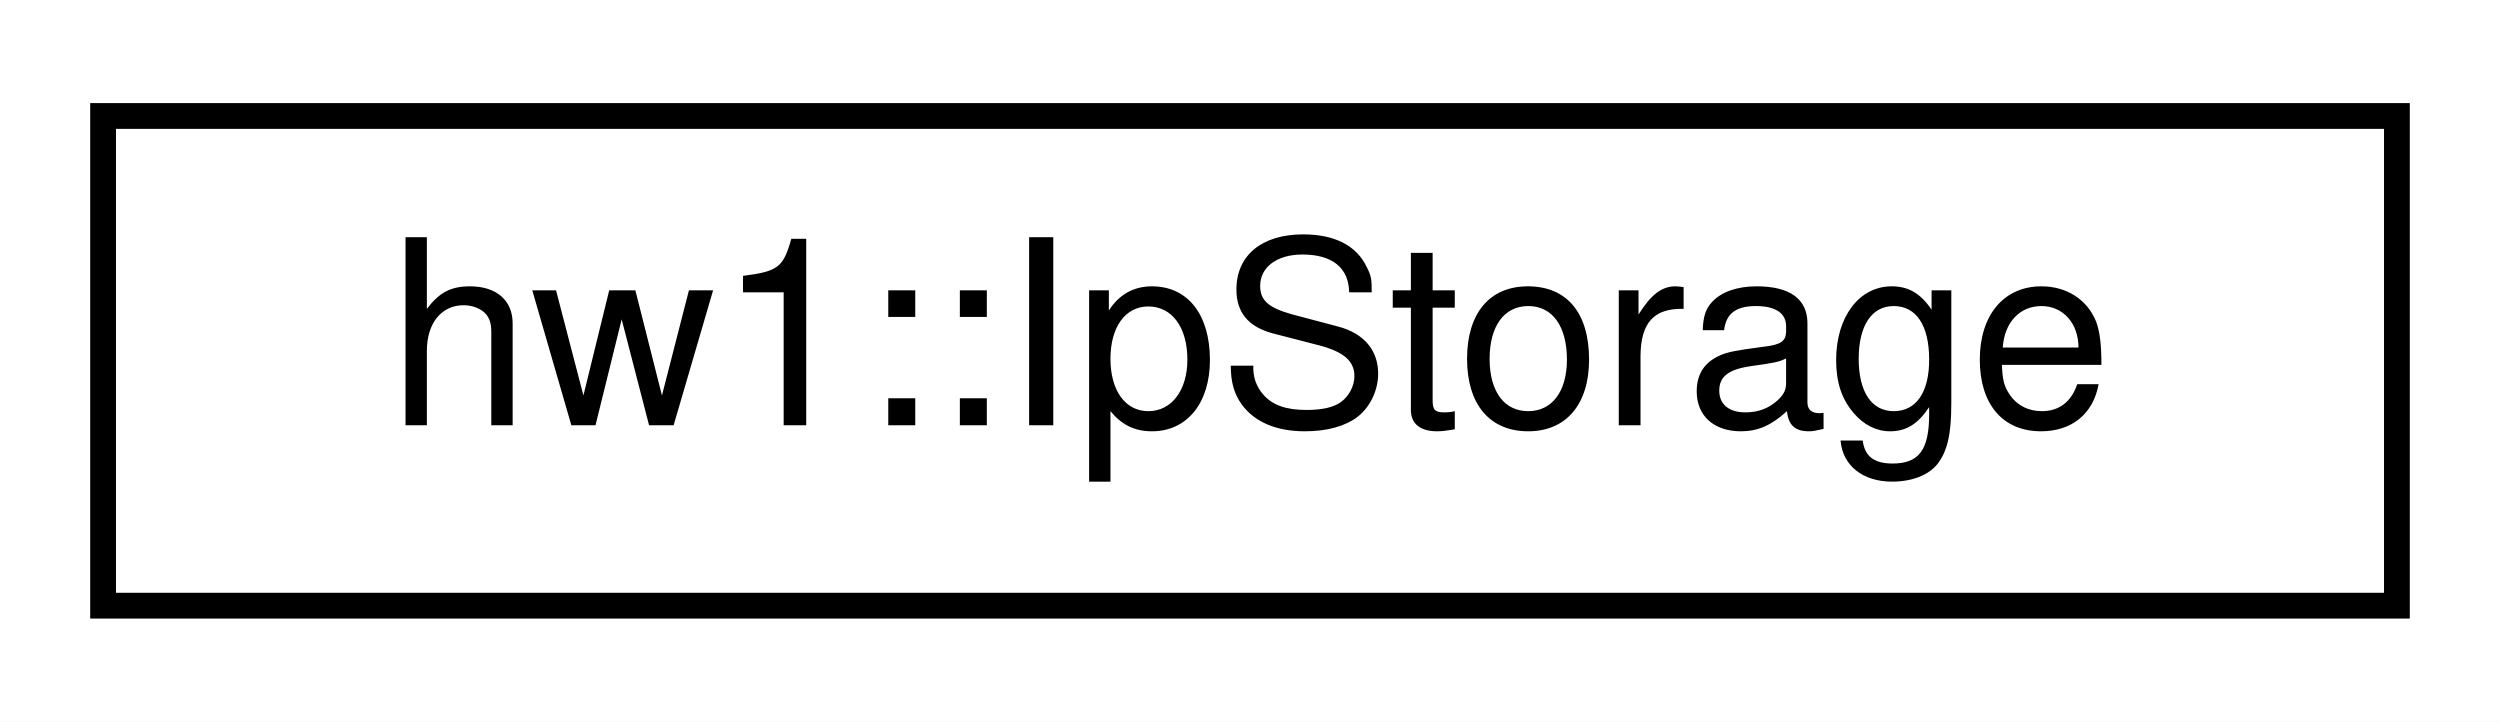
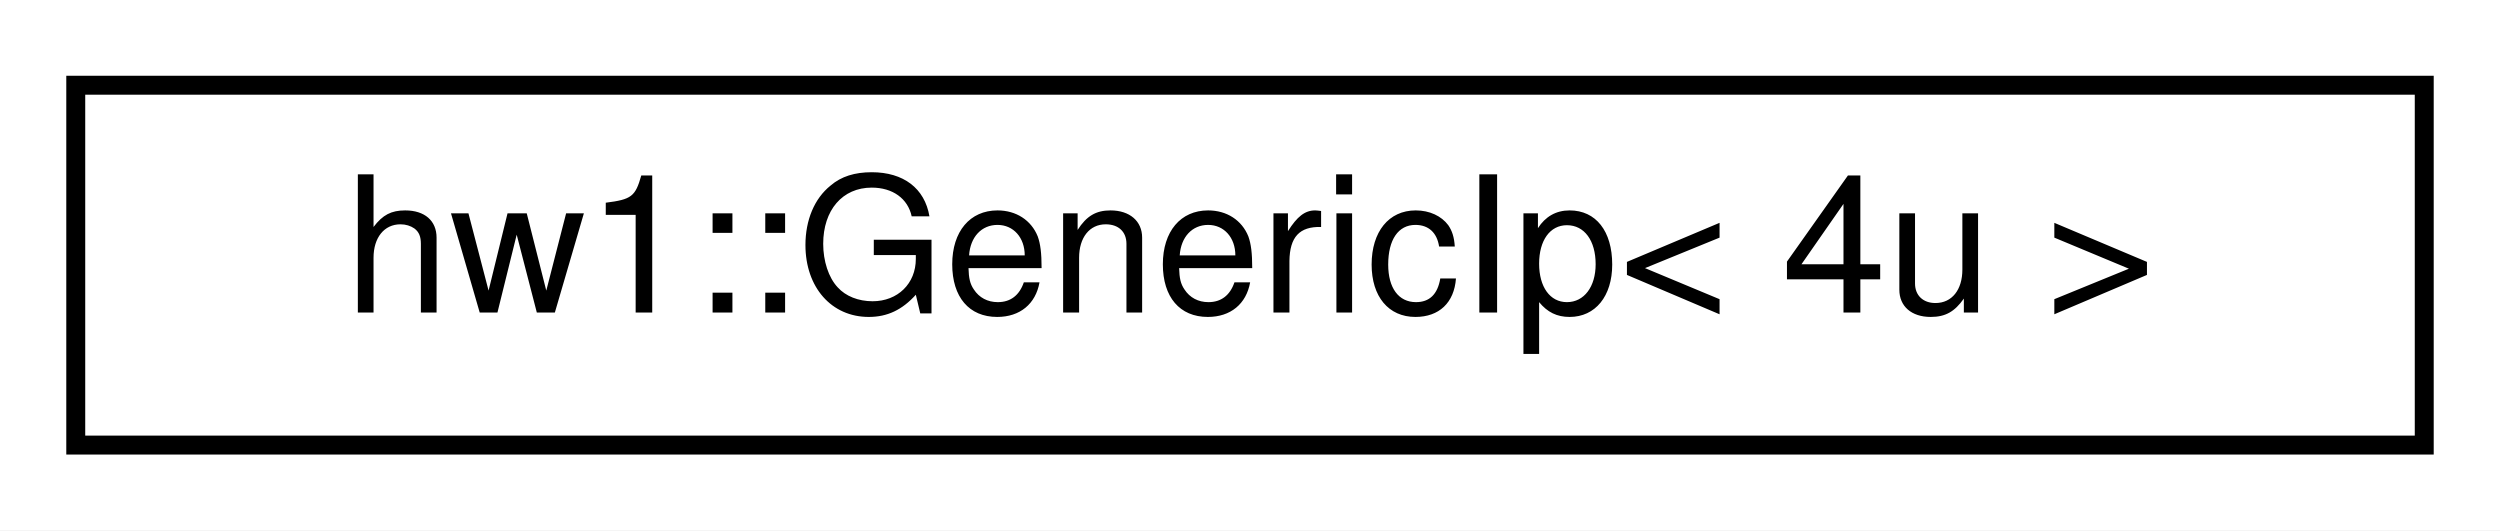
- <svg xmlns="http://www.w3.org/2000/svg" xmlns:xlink="http://www.w3.org/1999/xlink" width="97pt" height="28pt" viewBox="0.00 0.00 97.00 28.00">
+ <svg xmlns="http://www.w3.org/2000/svg" xmlns:xlink="http://www.w3.org/1999/xlink" width="132pt" height="28pt" viewBox="0.00 0.00 132.00 28.00">
  <g id="graph0" class="graph" transform="scale(1 1) rotate(0) translate(4 24)">
-     <polygon fill="#ffffff" stroke="transparent" points="-4,4 -4,-24 93,-24 93,4 -4,4" />
+     <polygon fill="#ffffff" stroke="transparent" points="-4,4 -4,-24 128,-24 128,4 -4,4" />
    <g id="node1" class="node">
      <g id="a_node1">
-         <a xlink:href="classhw1_1_1_ip_storage.html" target="_top" xlink:title=" ">
-           <polygon fill="#ffffff" stroke="#000000" points="0,-.5 0,-19.5 89,-19.5 89,-.5 0,-.5" />
-           <text text-anchor="middle" x="44.5" y="-7.5" font-family="Helvetica,sans-Serif" font-size="10.00" fill="#000000">hw1::IpStorage</text>
+         <a xlink:href="classhw1_1_1_generic_ip.html" target="_top" xlink:title=" ">
+           <polygon fill="#ffffff" stroke="#000000" points="0,-.5 0,-19.5 124,-19.5 124,-.5 0,-.5" />
+           <text text-anchor="middle" x="62" y="-7.5" font-family="Helvetica,sans-Serif" font-size="10.00" fill="#000000">hw1::GenericIp&lt; 4u &gt;</text>
        </a>
      </g>
    </g>
  </g>
</svg>
